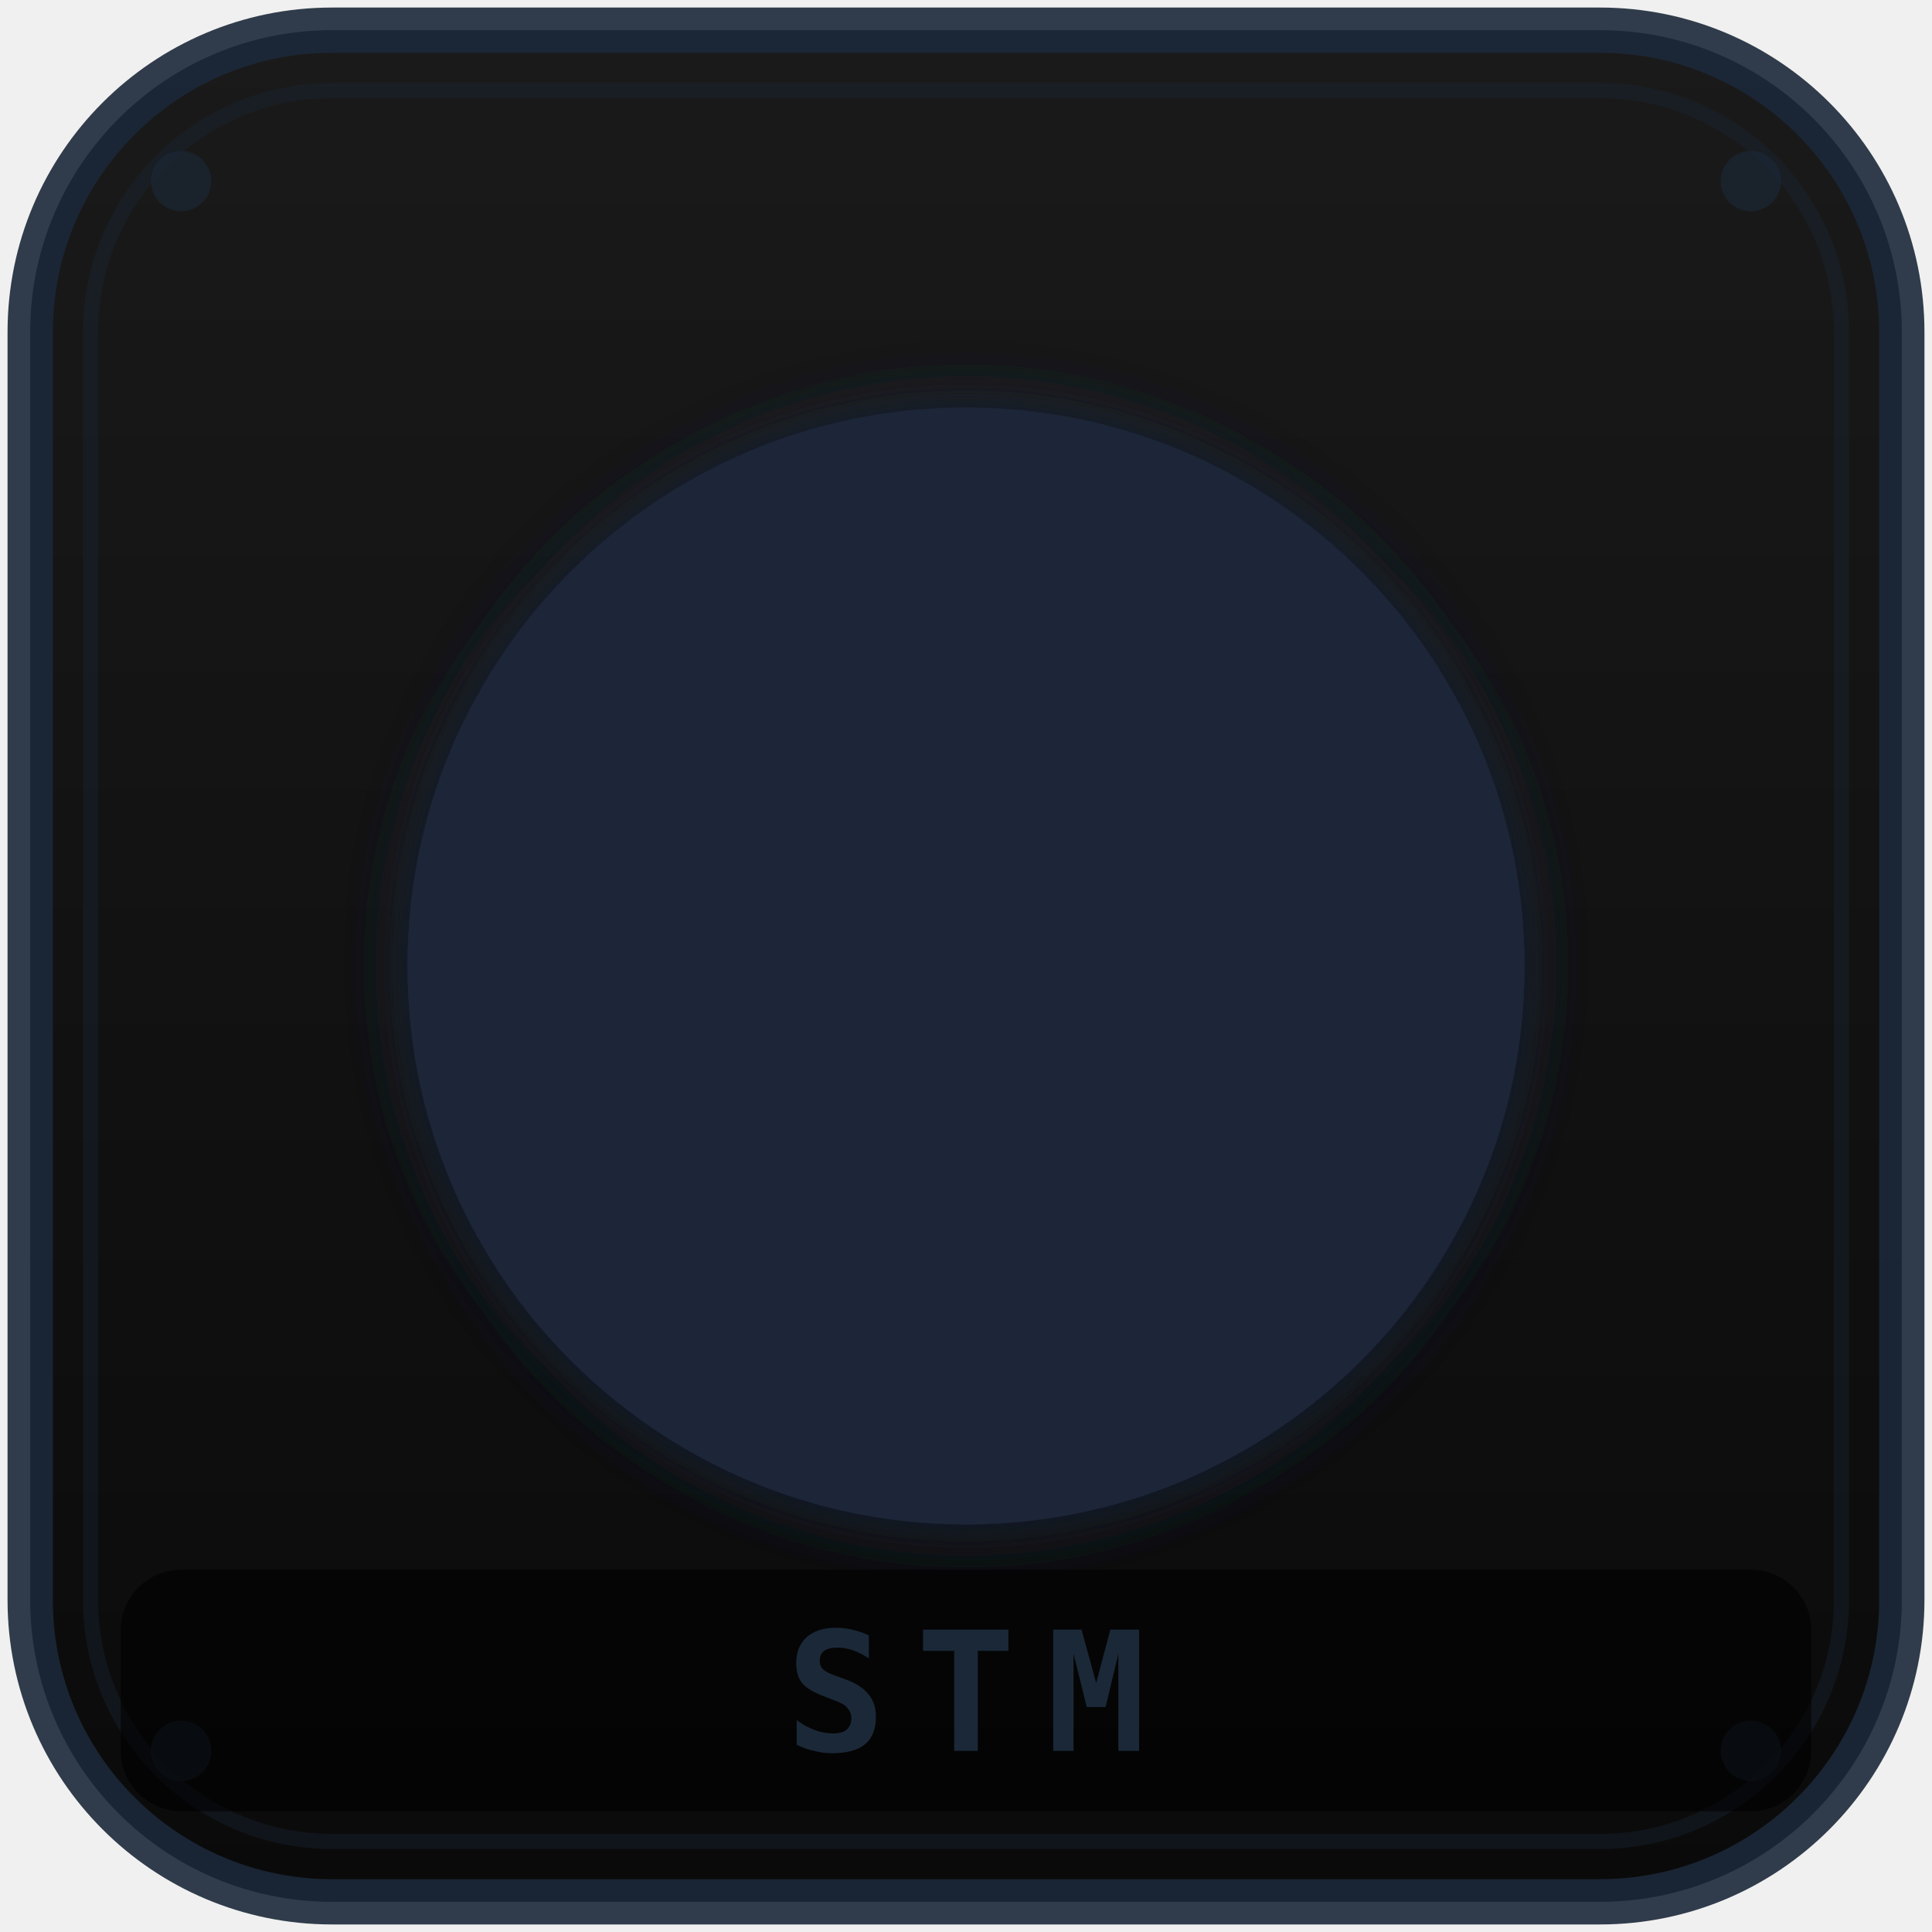
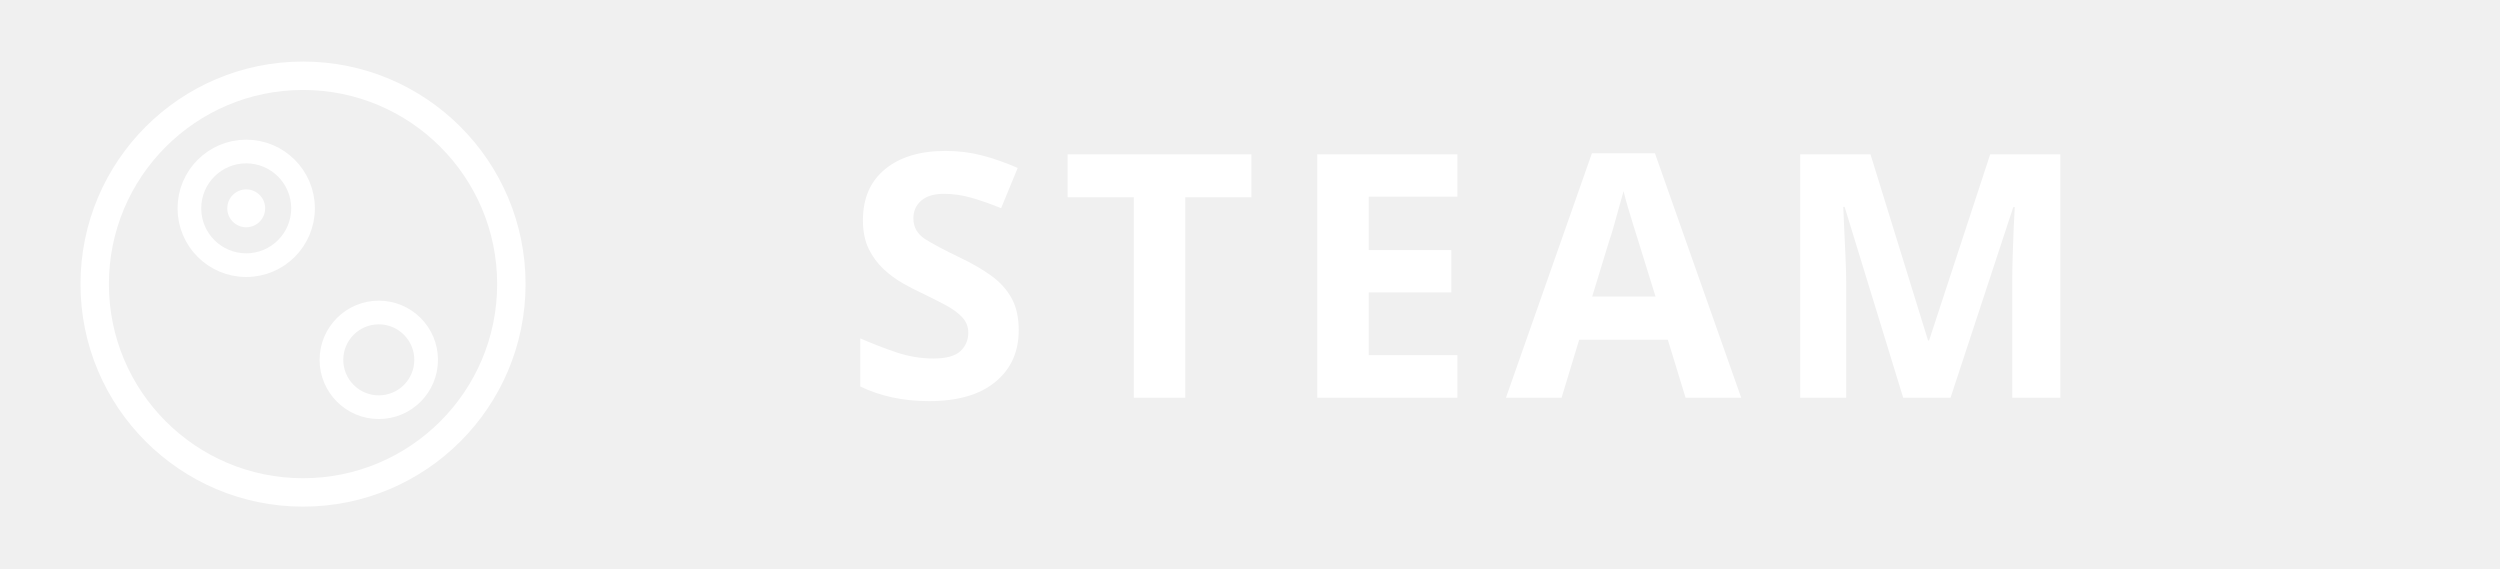
- <svg xmlns="http://www.w3.org/2000/svg" viewBox="0 0 64 64" width="64" height="64" fill="none">
-   <defs>
-     <linearGradient id="bg-steam" x1="0" y1="0" x2="0" y2="1">
-       <stop offset="0%" stop-color="#1a1a1a" />
-       <stop offset="100%" stop-color="#0a0a0a" />
-     </linearGradient>
-     <filter id="glow-steam" x="-50%" y="-50%" width="200%" height="200%">
-       <feGaussianBlur stdDeviation="1.2" result="b" />
-       <feMerge>
-         <feMergeNode in="b" />
-         <feMergeNode in="SourceGraphic" />
-       </feMerge>
-     </filter>
-   </defs>
-   <rect x="1" y="1" width="62" height="62" rx="10" fill="url(#bg-steam)" />
-   <rect x="1" y="1" width="62" height="62" rx="10" fill="none" stroke="#1b2838" stroke-width="1.5" opacity=".9" />
-   <rect x="3" y="3" width="58" height="58" rx="8" fill="none" stroke="#1b2838" stroke-width=".5" opacity=".35" />
-   <circle cx="6" cy="6" r="1" fill="#1b2838" opacity=".6" />
-   <circle cx="58" cy="6" r="1" fill="#1b2838" opacity=".6" />
-   <circle cx="6" cy="58" r="1" fill="#1b2838" opacity=".6" />
-   <circle cx="58" cy="58" r="1" fill="#1b2838" opacity=".6" />
-   <g filter="url(#glow-steam)">
-     <circle cx="32" cy="32" r="18" fill="#1b2838" stroke="#1b2838" stroke-width="1" />
-     <circle cx="24" cy="26" r="5" fill="none" stroke="#1b2838" stroke-width="1.5" />
-     <circle cx="24" cy="26" r="2" fill="#1b2838" />
-     <circle cx="38" cy="38" r="4" fill="none" stroke="#1b2838" stroke-width="1.5" />
-   </g>
-   <rect x="4" y="52" width="56" height="8" rx="2" fill="#000" opacity=".6" />
-   <text x="32" y="58" text-anchor="middle" font-family="ui-monospace, Menlo, monospace" font-size="5.5" font-weight="700" fill="#1b2838" letter-spacing="1">STM</text>
+ <svg xmlns="http://www.w3.org/2000/svg" viewBox="0 0 264 60" fill="#fff">
+   <circle cx="32" cy="30" r="22" fill="none" stroke="#fff" stroke-width="3" />
+   <circle cx="26" cy="22" r="6" fill="none" stroke="#fff" stroke-width="2.5" />
+   <circle cx="26" cy="22" r="2" fill="#fff" />
+   <circle cx="40" cy="38" r="5" fill="none" stroke="#fff" stroke-width="2.5" />
+   <text x="155" y="42" text-anchor="middle" font-family="Arial Black,sans-serif" font-size="36" font-weight="900" letter-spacing="3">STEAM</text>
</svg>
